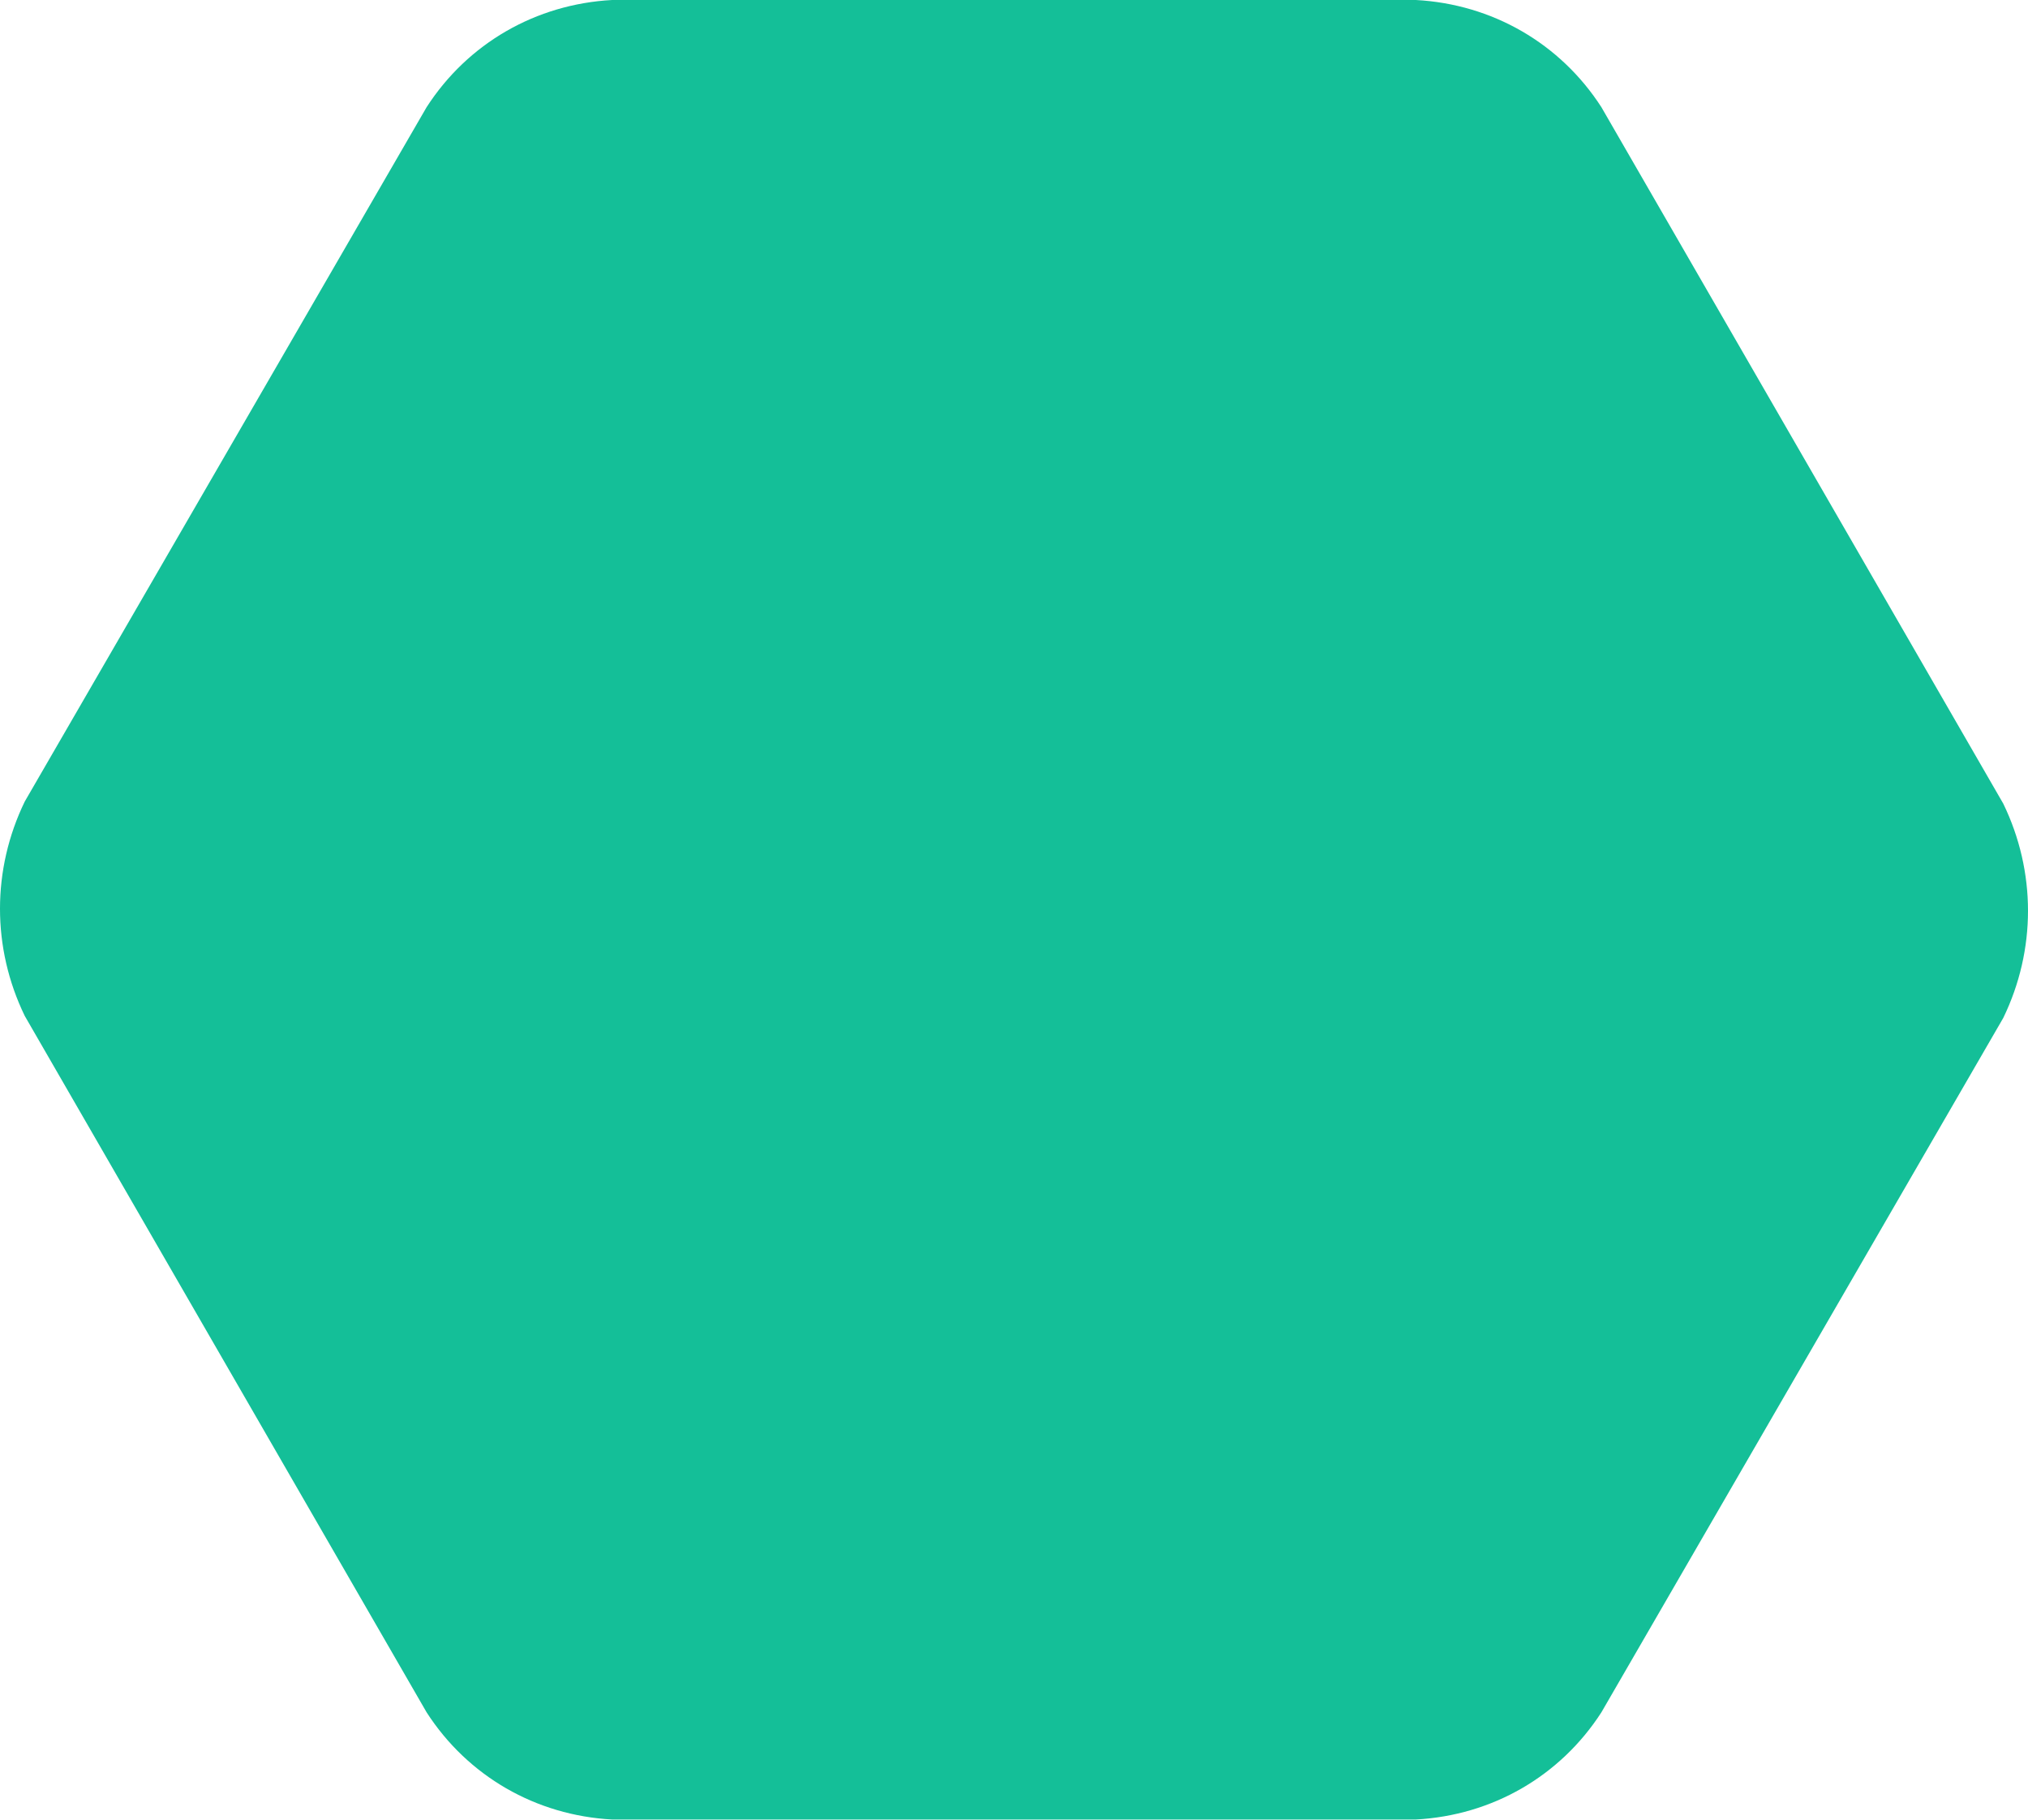
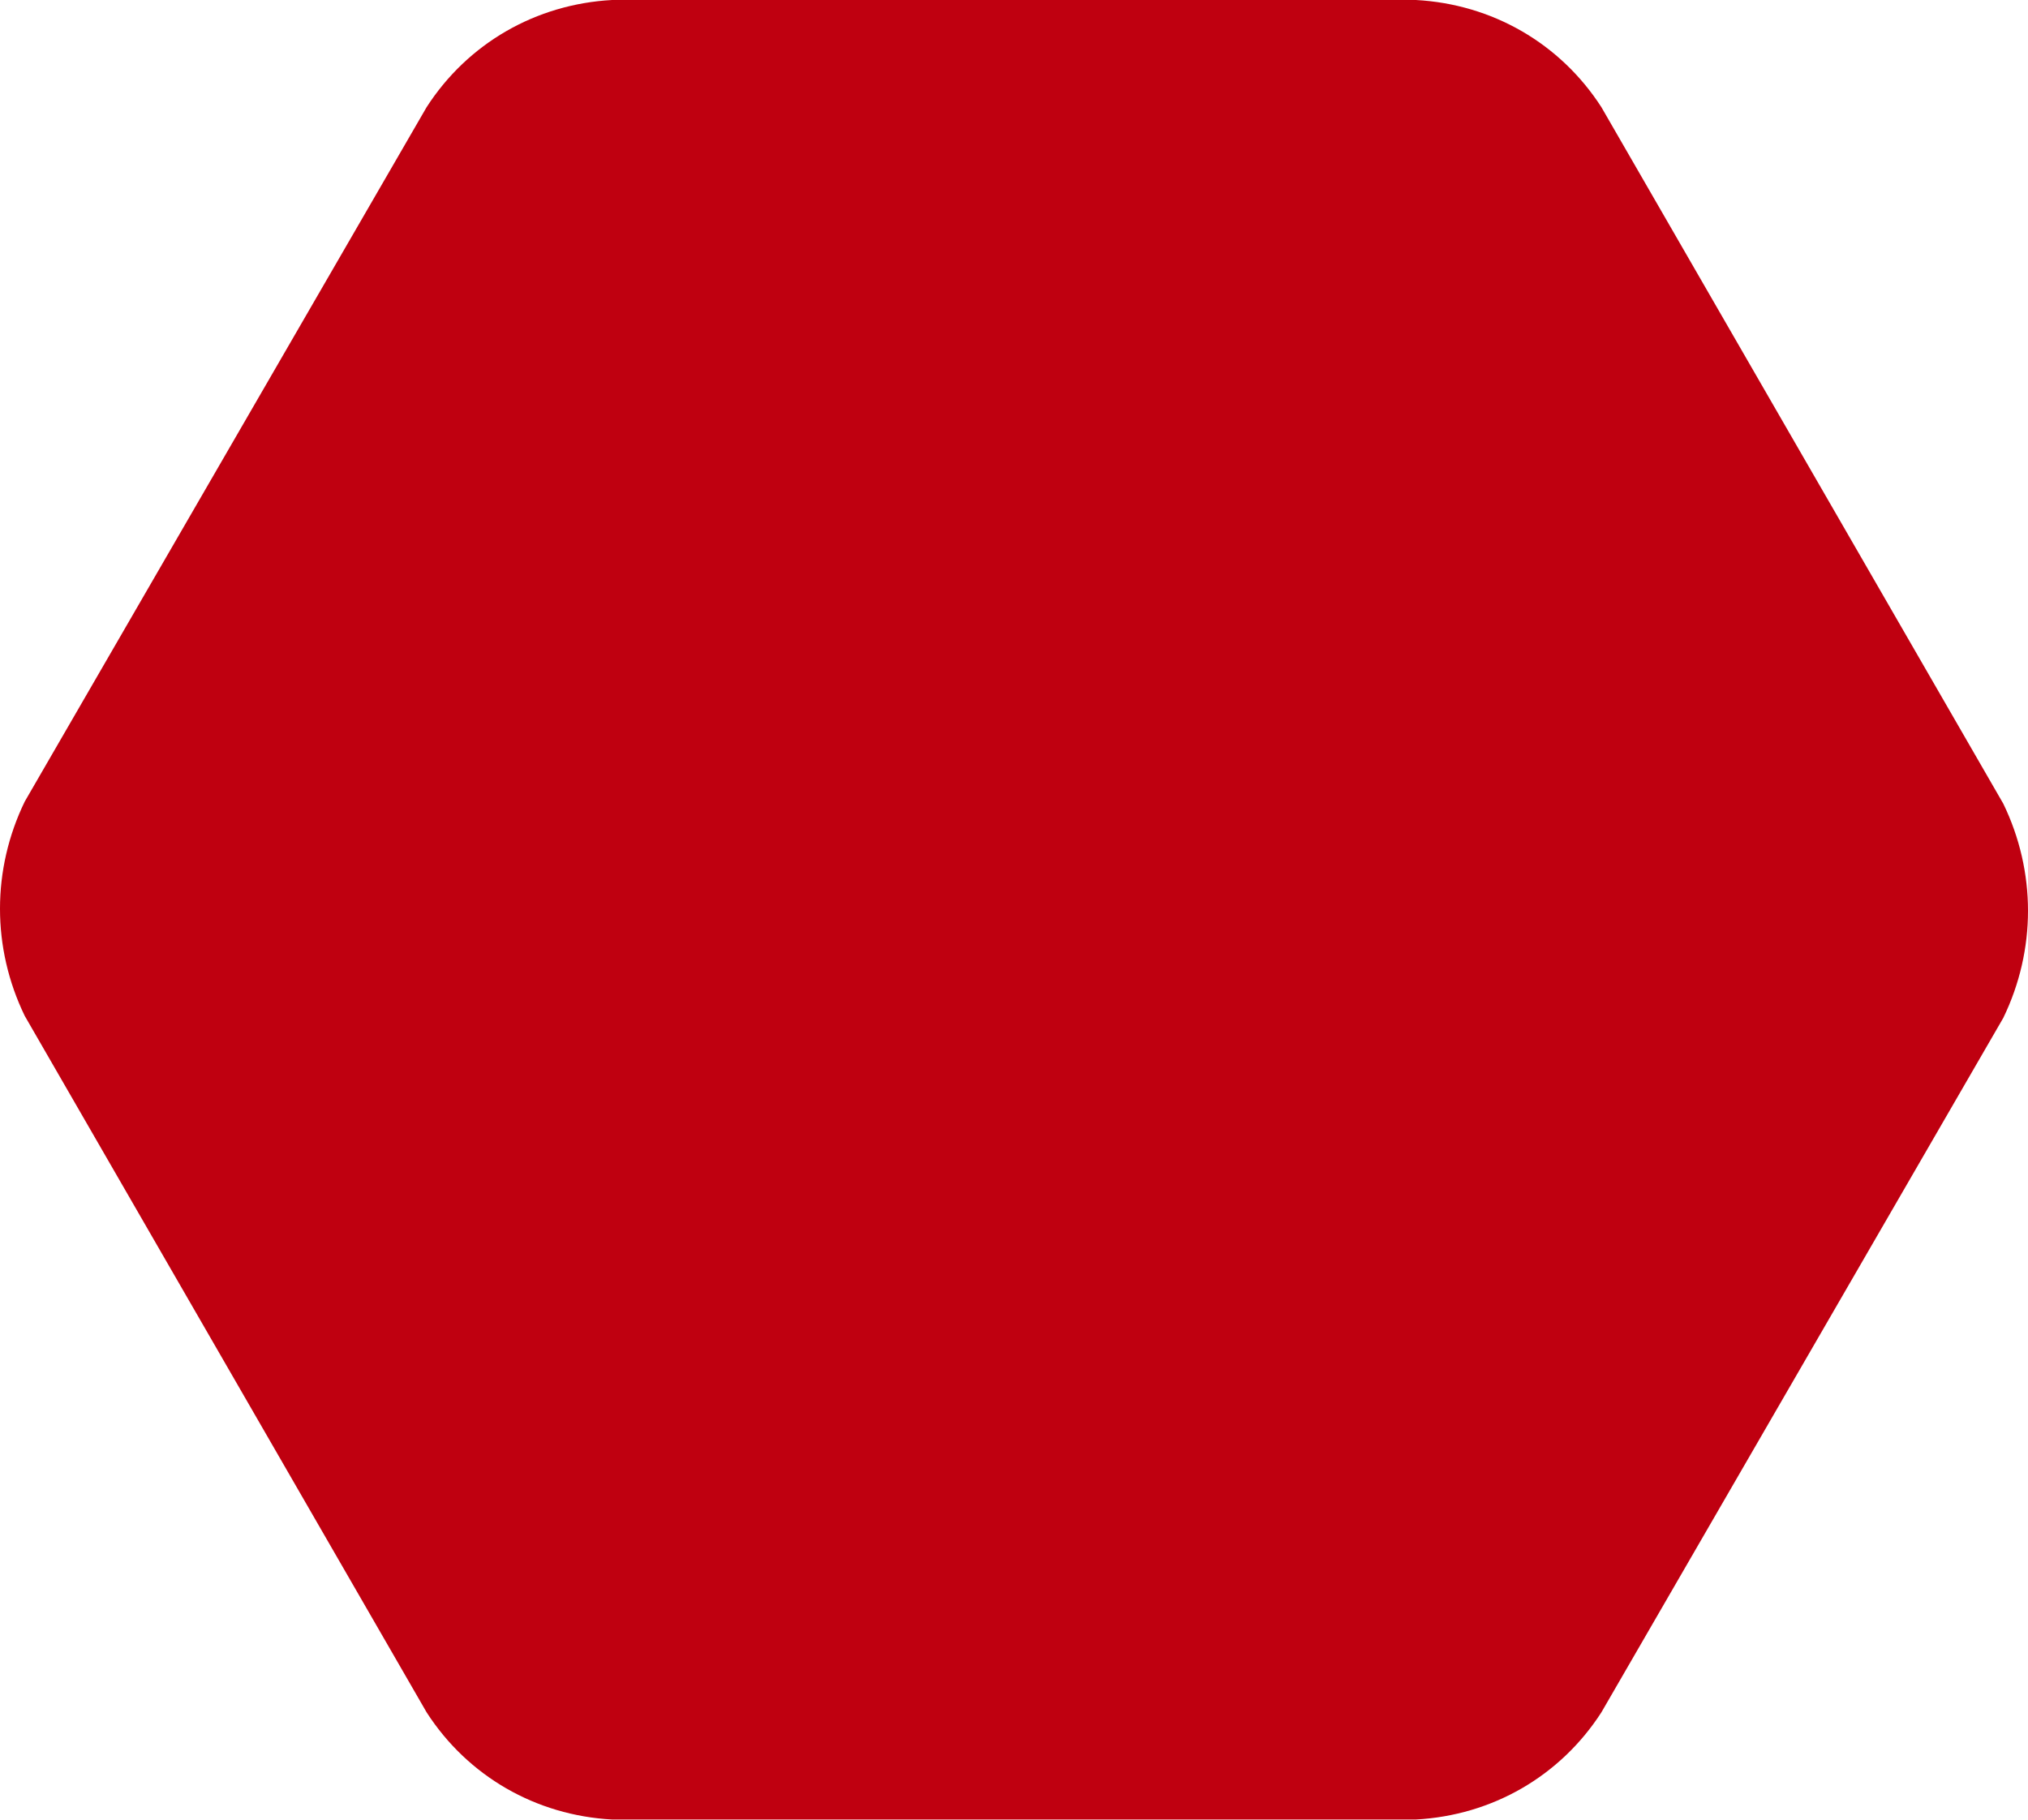
<svg xmlns="http://www.w3.org/2000/svg" version="1.1" id="Layer_1" x="0px" y="0px" viewBox="0 0 98.4 88.3" style="enable-background:new 0 0 98.4 88.3;" xml:space="preserve">
  <style type="text/css">
- 	.st0{fill:#14BF98;}
+ 	.st0{fill:#BF0010;}
</style>
  <path class="st0" d="M1.2,49.3c-1.6-3.3-1.6-7.1,0-10.4L20.7,5.2c2-3.1,5.3-5,9-5.2h39c3.7,0.2,7,2.1,9,5.2L97.2,39  c1.6,3.3,1.6,7.1,0,10.4L77.7,83.1c-2,3.1-5.3,5-9,5.2h-39c-3.7-0.2-7-2.1-9-5.2L1.2,49.3z" />
</svg>
